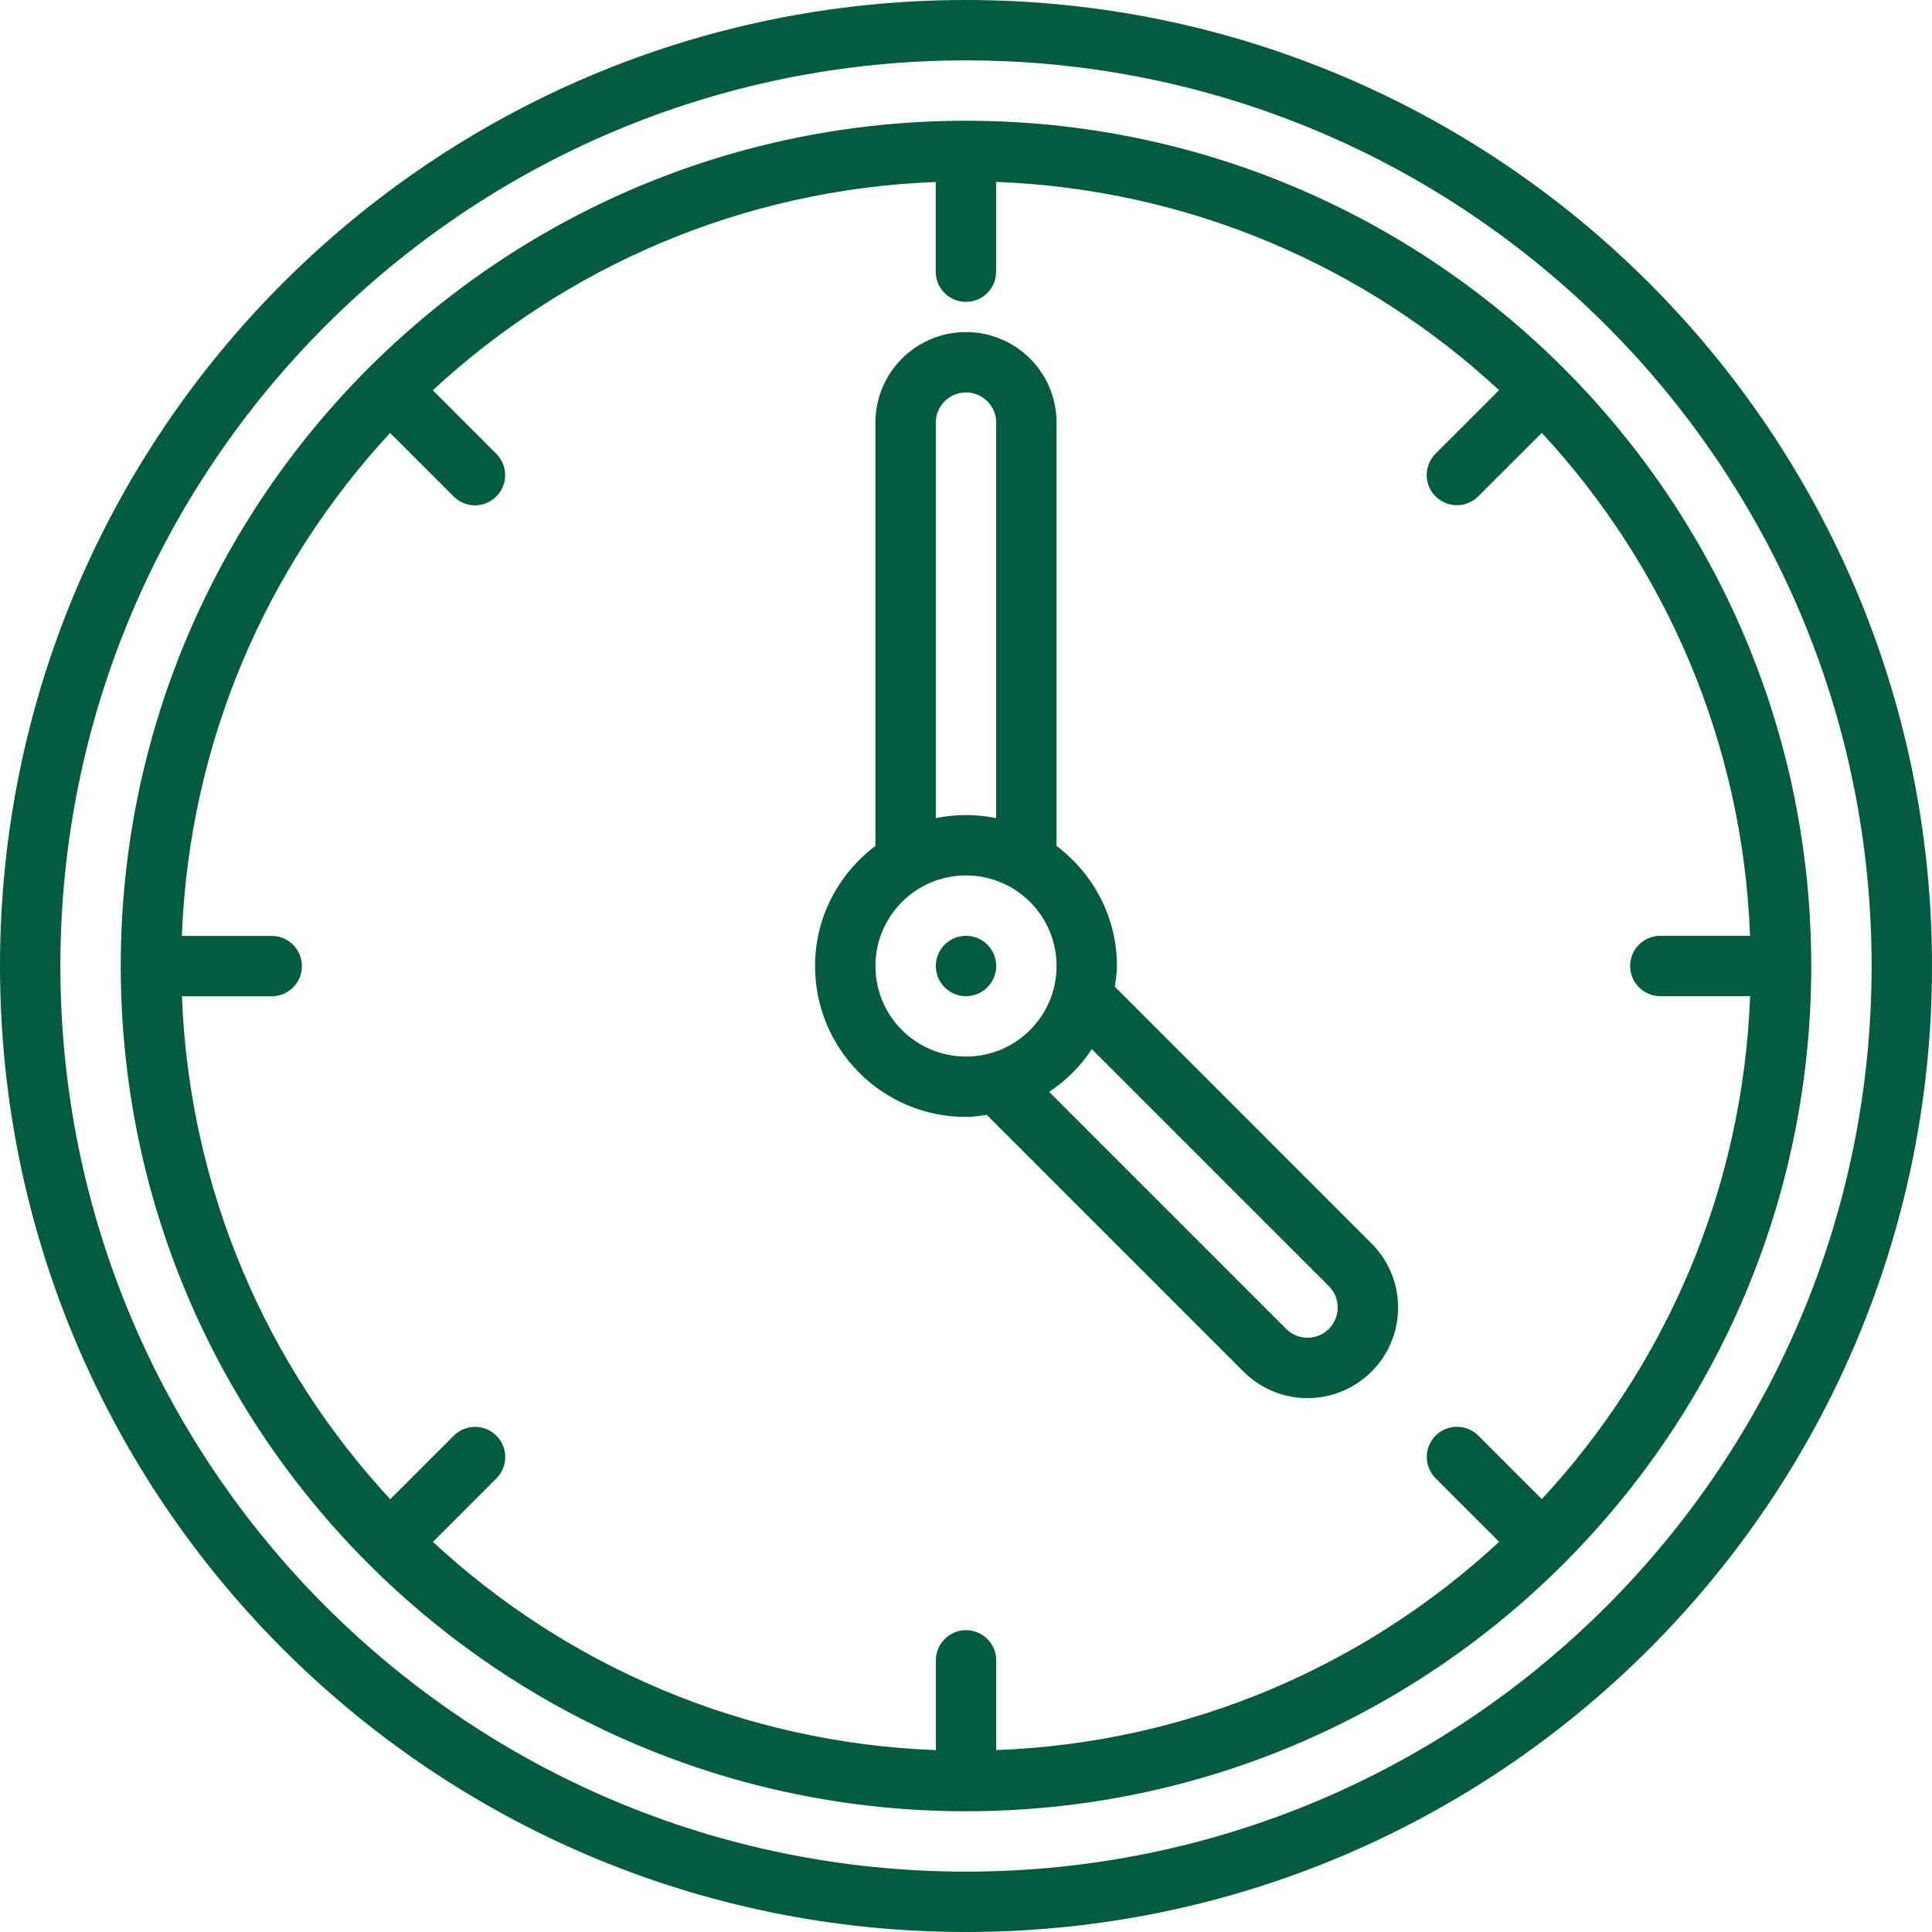
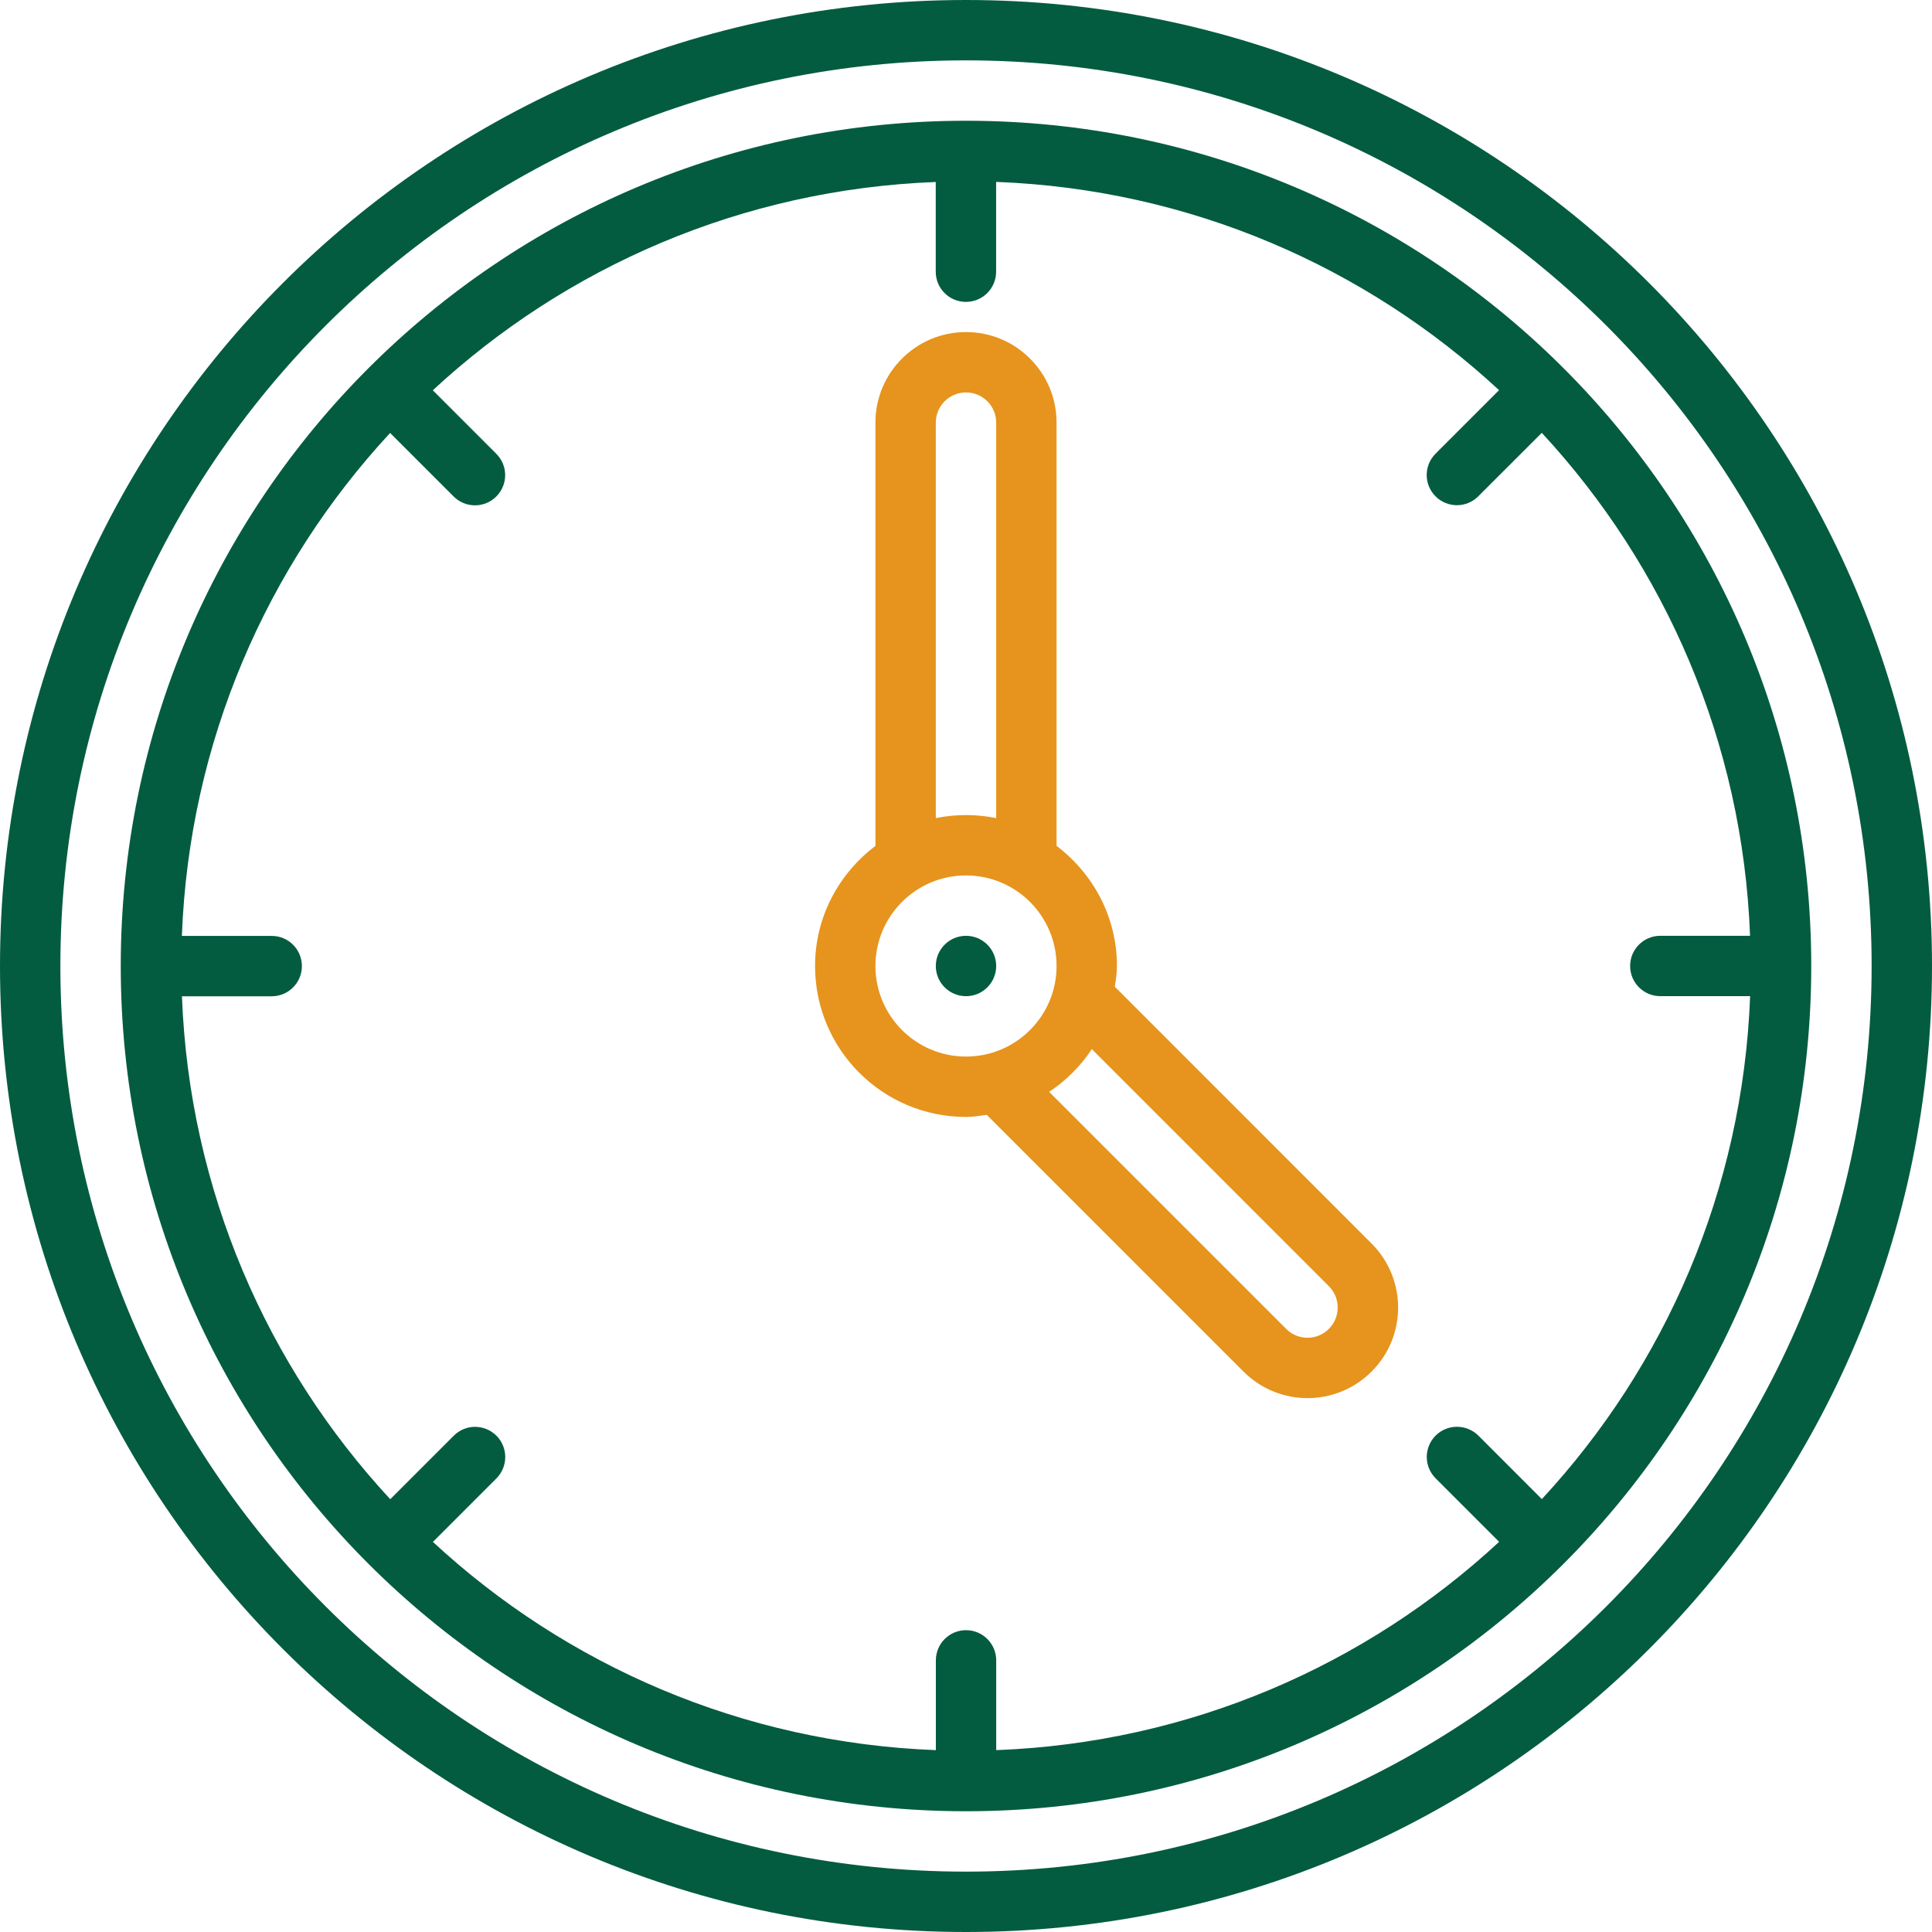
<svg xmlns="http://www.w3.org/2000/svg" id="Layer_1" data-name="Layer 1" viewBox="0 0 800 800">
  <defs>
    <style>
      .cls-1 {
        fill: #045c40;
      }
+       .cls-2 {
+         fill: #e6941d;
+       }
    </style>
  </defs>
  <path class="cls-1" d="M400,0C179.09,0,0,179.09,0,400s179.09,400,400,400,400-179.09,400-400S620.91,0,400,0ZM400,775c-207.11,0-375-167.9-375-375S192.89,25,400,25s375,167.89,375,375-167.89,375-375,375Z" />
  <circle class="cls-1" cx="400" cy="400" r="12.5" />
-   <path class="cls-1" d="M461.64,408.6c.39-2.84.86-5.65.86-8.6,0-20.39-9.9-38.3-25-49.73v-175.27c0-20.71-16.79-37.5-37.5-37.5s-37.5,16.79-37.5,37.5v175.27c-15.1,11.41-25,29.34-25,49.73,0,34.53,27.97,62.5,62.5,62.5,2.94,0,5.76-.47,8.6-.86l106.31,106.31c14.65,14.65,38.37,14.64,53.03-.01s14.65-38.37,0-53.03l-106.3-106.31ZM387.5,175c0-6.91,5.59-12.5,12.5-12.5s12.5,5.59,12.5,12.5v163.76c-4.04-.82-8.21-1.26-12.5-1.26s-8.46.44-12.5,1.26v-163.76ZM362.5,400c0-20.71,16.79-37.5,37.5-37.5s37.5,16.79,37.5,37.5-16.79,37.5-37.5,37.5-37.5-16.79-37.5-37.5ZM550.26,550.26c-4.89,4.9-12.79,4.9-17.68.01l-98.16-98.16c7.03-4.65,13.04-10.66,17.69-17.69l98.15,98.16c4.87,4.88,4.87,12.79,0,17.68Z" />
+   <path class="cls-2" d="M461.64,408.6c.39-2.84.86-5.65.86-8.6,0-20.39-9.9-38.3-25-49.73v-175.27c0-20.71-16.79-37.5-37.5-37.5s-37.5,16.79-37.5,37.5v175.27c-15.1,11.41-25,29.34-25,49.73,0,34.53,27.97,62.5,62.5,62.5,2.94,0,5.76-.47,8.6-.86l106.31,106.31c14.65,14.65,38.37,14.64,53.03-.01s14.65-38.37,0-53.03l-106.3-106.31ZM387.5,175c0-6.91,5.59-12.5,12.5-12.5s12.5,5.59,12.5,12.5v163.76c-4.04-.82-8.21-1.26-12.5-1.26s-8.46.44-12.5,1.26v-163.76ZM362.5,400c0-20.71,16.79-37.5,37.5-37.5s37.5,16.79,37.5,37.5-16.79,37.5-37.5,37.5-37.5-16.79-37.5-37.5ZM550.26,550.26c-4.89,4.9-12.79,4.9-17.68.01l-98.16-98.16c7.03-4.65,13.04-10.66,17.69-17.69l98.15,98.16c4.87,4.88,4.87,12.79,0,17.68Z" />
  <path class="cls-1" d="M400,50c-193.3,0-350,156.7-350,350s156.7,350,350,350,350-156.7,350-350S593.3,50,400,50ZM638.44,620.75l-26.29-26.3c-4.91-4.87-12.81-4.87-17.69,0-4.89,4.9-4.89,12.79,0,17.69l26.3,26.3c-55.11,51.06-127.94,83.21-208.25,86.25v-37.17c-.01-6.91-5.6-12.5-12.49-12.5-6.93.01-12.5,5.59-12.5,12.5v37.17c-80.32-3.04-153.15-35.17-208.26-86.22l26.3-26.3c4.87-4.9,4.87-12.8,0-17.68-4.91-4.89-12.79-4.89-17.67,0l-26.3,26.3c-51.05-55.11-83.2-127.94-86.25-208.25h37.17c6.91-.01,12.5-5.6,12.5-12.5-.01-6.93-5.59-12.5-12.5-12.5h-37.2c3.04-80.31,35.17-153.15,86.23-208.26l26.3,26.3c4.89,4.89,12.79,4.89,17.67,0,4.89-4.9,4.89-12.79,0-17.67l-26.3-26.3c55.11-51.06,127.95-83.21,208.26-86.25v37.15c0,6.91,5.59,12.5,12.5,12.5s12.5-5.59,12.5-12.5v-37.19c80.31,3.04,153.15,35.17,208.26,86.24l-26.3,26.3c-4.89,4.89-4.89,12.79,0,17.67s12.79,4.89,17.68,0l26.31-26.3c51.05,55.11,83.2,127.95,86.24,208.26h-37.16c-6.91,0-12.5,5.59-12.5,12.5s5.59,12.5,12.5,12.5h37.19c-3.05,80.32-35.19,153.15-86.25,208.26Z" />
</svg>
